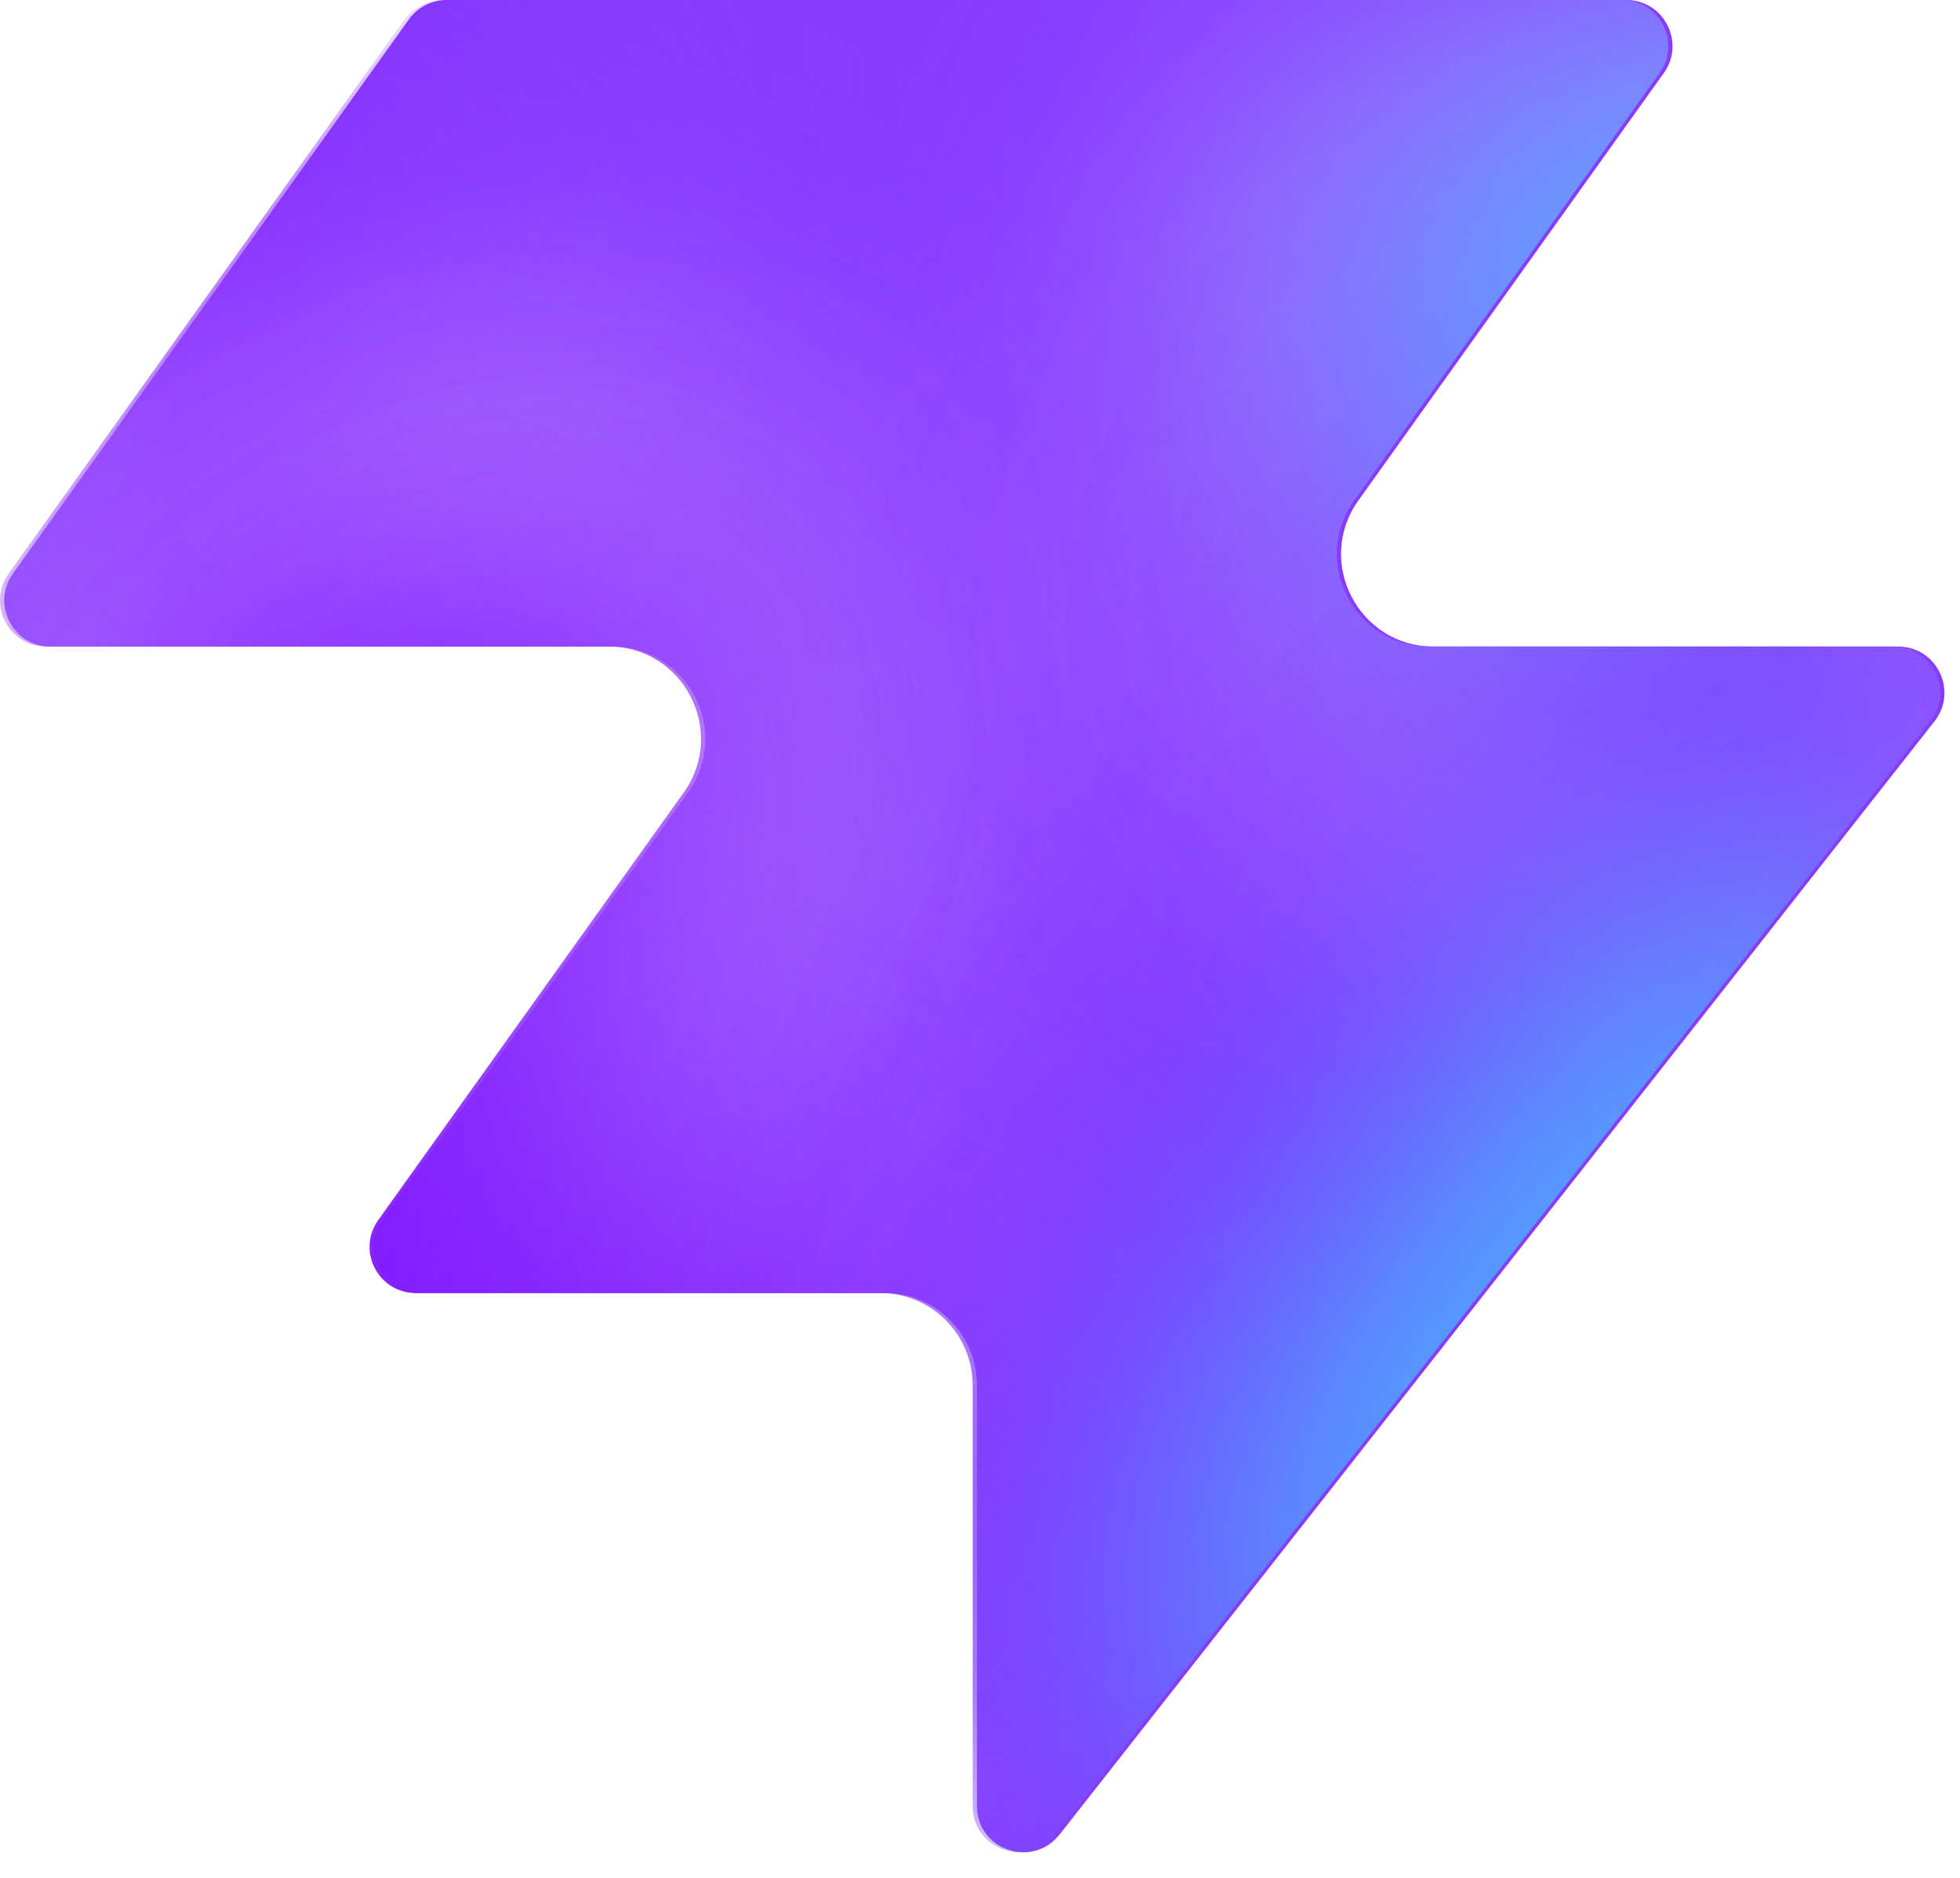
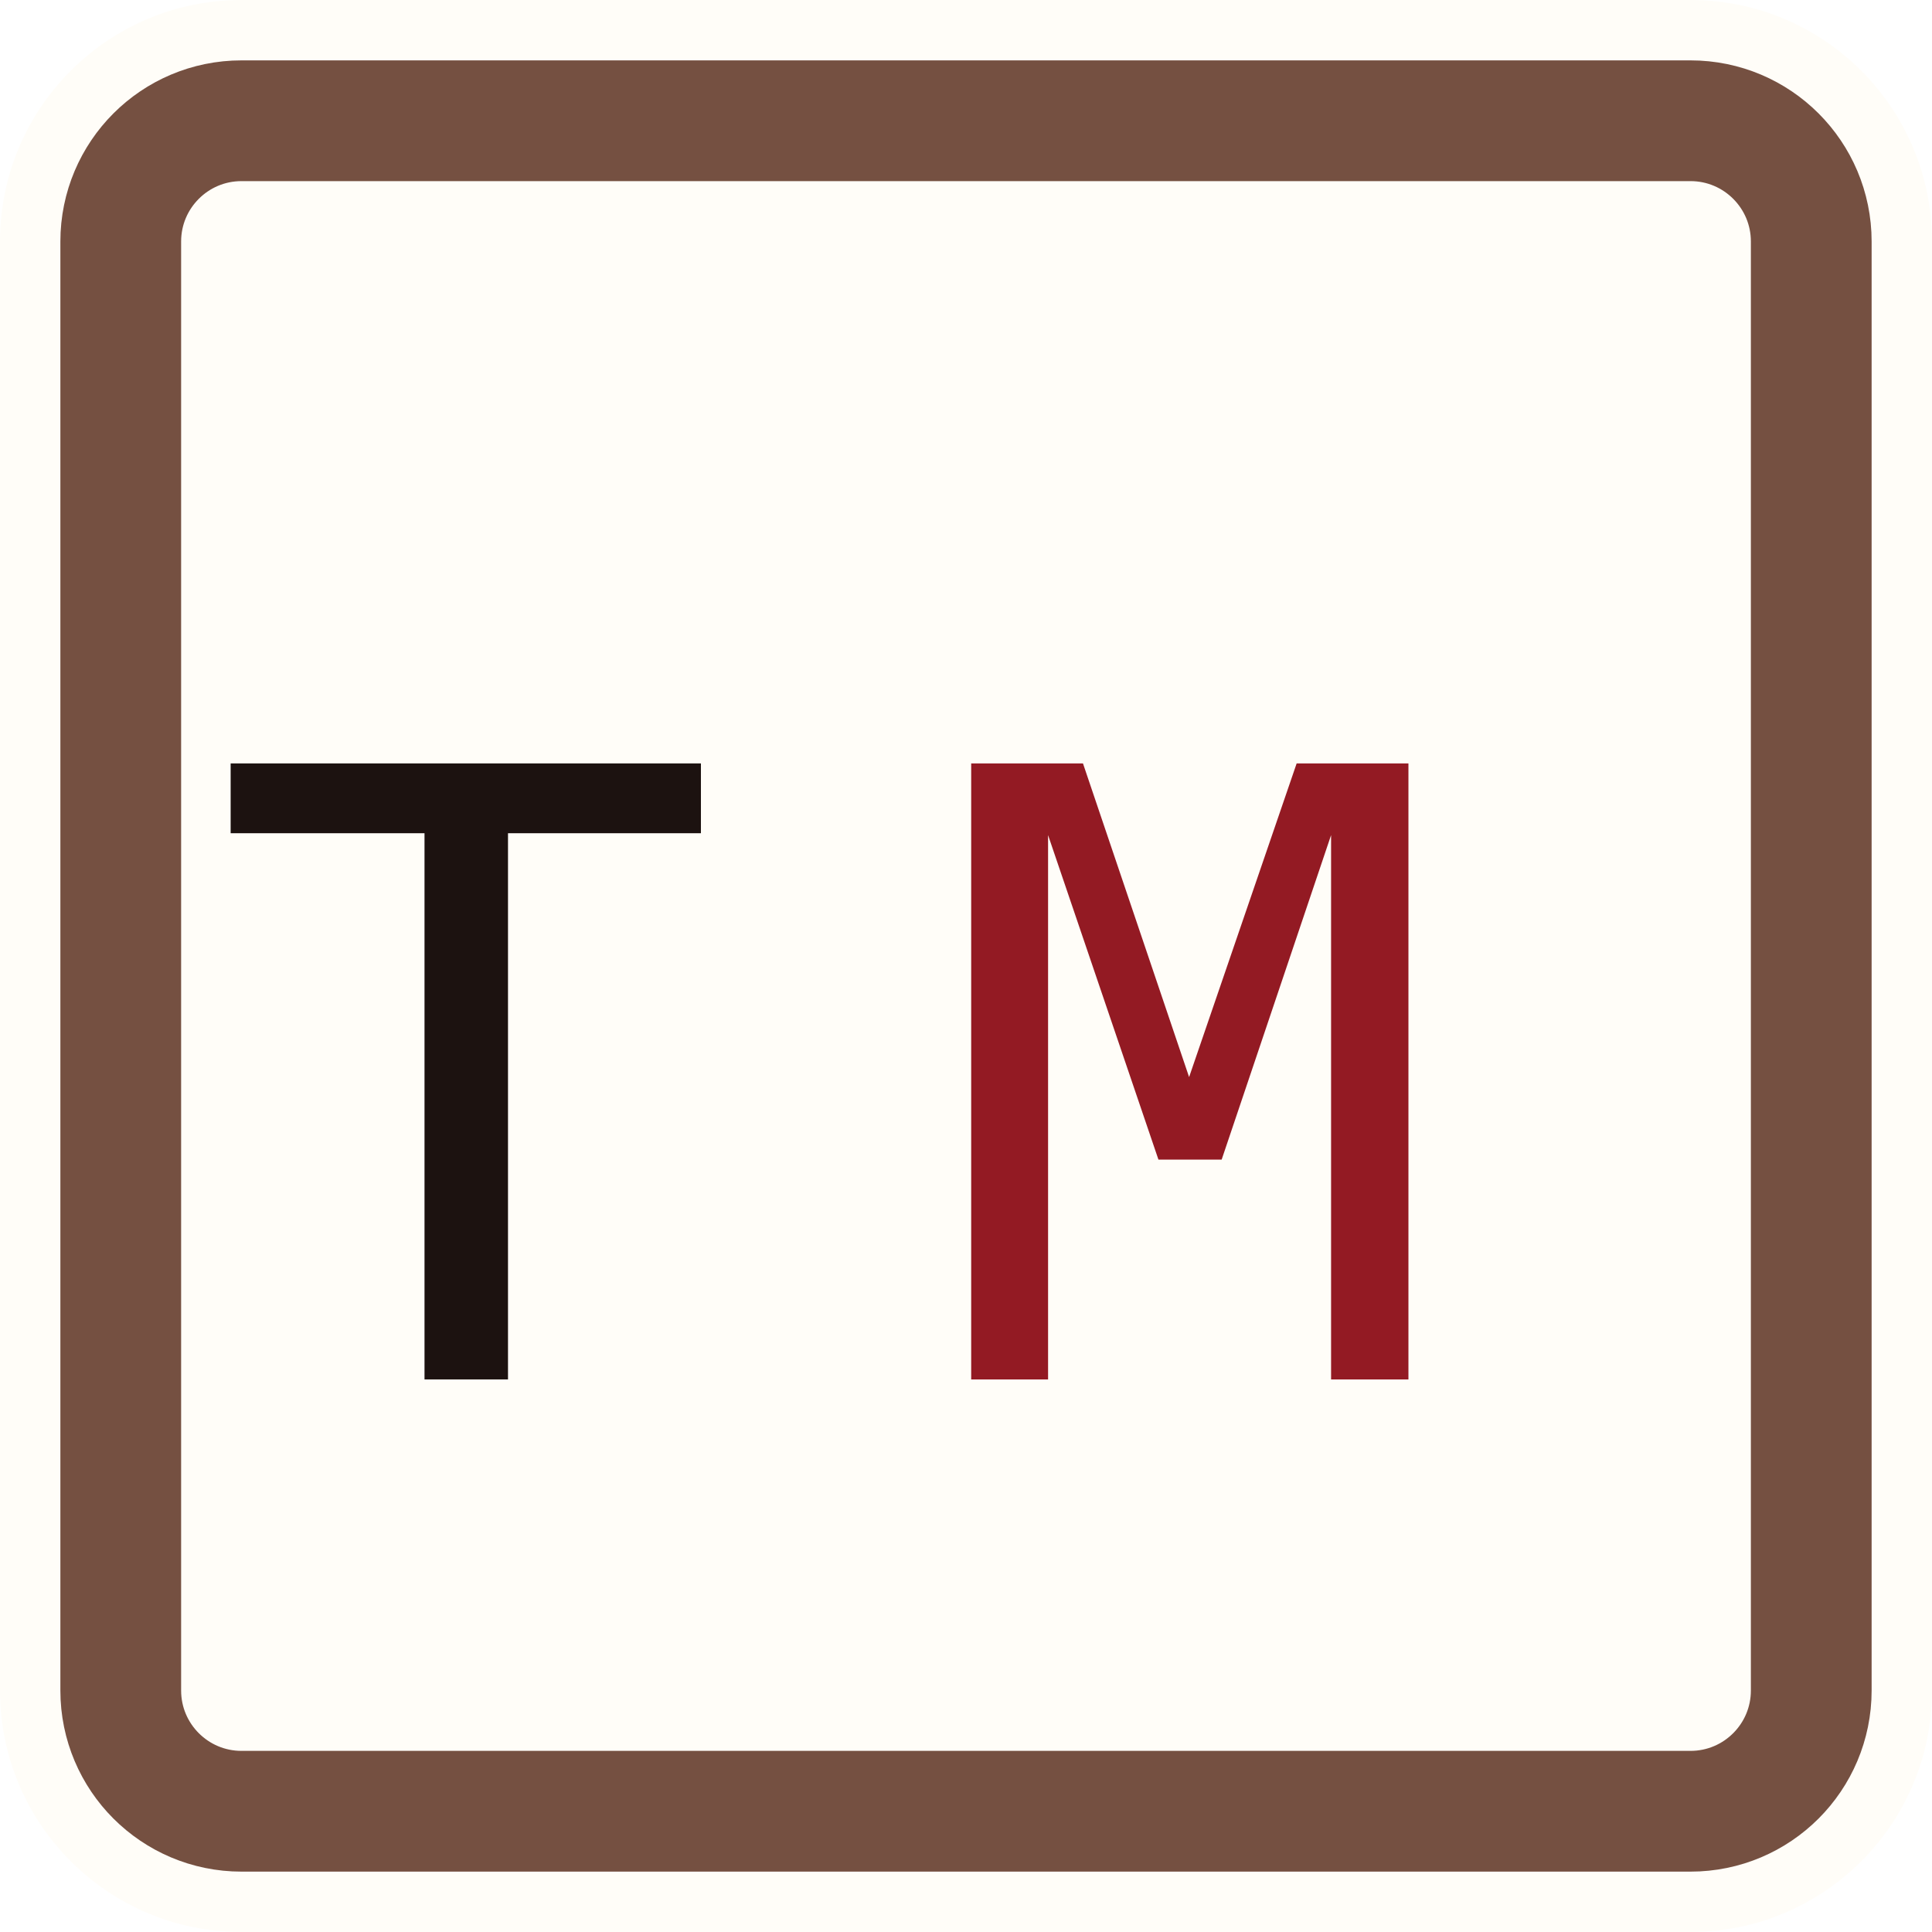
- <svg xmlns="http://www.w3.org/2000/svg" width="48" height="46" fill="none" viewBox="0 0 48 46">
-   <path fill="#863bff" d="M25.946 44.938c-.664.845-2.021.375-2.021-.698V33.937a2.26 2.26 0 0 0-2.262-2.262H10.287c-.92 0-1.456-1.04-.92-1.788l7.48-10.471c1.07-1.497 0-3.578-1.842-3.578H1.237c-.92 0-1.456-1.04-.92-1.788L10.013.474c.214-.297.556-.474.92-.474h28.894c.92 0 1.456 1.04.92 1.788l-7.48 10.471c-1.07 1.498 0 3.579 1.842 3.579h11.377c.943 0 1.473 1.088.89 1.83L25.947 44.94z" style="fill:#863bff;fill:color(display-p3 .525 .23 1);fill-opacity:1" />
-   <mask id="a" width="48" height="46" x="0" y="0" maskUnits="userSpaceOnUse" style="mask-type:alpha">
-     <path fill="#000" d="M25.842 44.938c-.664.844-2.021.375-2.021-.698V33.937a2.26 2.26 0 0 0-2.262-2.262H10.183c-.92 0-1.456-1.04-.92-1.788l7.48-10.471c1.07-1.498 0-3.579-1.842-3.579H1.133c-.92 0-1.456-1.04-.92-1.787L9.91.473c.214-.297.556-.474.92-.474h28.894c.92 0 1.456 1.04.92 1.788l-7.48 10.471c-1.07 1.498 0 3.578 1.842 3.578h11.377c.943 0 1.473 1.088.89 1.832L25.843 44.94z" style="fill:#000;fill-opacity:1" />
-   </mask>
-   <g mask="url(#a)">
-     <g filter="url(#b)">
-       <ellipse cx="5.508" cy="14.704" fill="#ede6ff" rx="5.508" ry="14.704" style="fill:#ede6ff;fill:color(display-p3 .927 .903 1);fill-opacity:1" transform="matrix(.00324 1 1 -.00324 -4.47 31.516)" />
-     </g>
-     <g filter="url(#c)">
-       <ellipse cx="10.399" cy="29.851" fill="#ede6ff" rx="10.399" ry="29.851" style="fill:#ede6ff;fill:color(display-p3 .927 .903 1);fill-opacity:1" transform="matrix(.00324 1 1 -.00324 -39.328 7.883)" />
-     </g>
-     <g filter="url(#d)">
-       <ellipse cx="5.508" cy="30.487" fill="#7e14ff" rx="5.508" ry="30.487" style="fill:#7e14ff;fill:color(display-p3 .492 .077 1);fill-opacity:1" transform="rotate(89.814 -25.913 -14.639)scale(1 -1)" />
-     </g>
-     <g filter="url(#e)">
-       <ellipse cx="5.508" cy="30.599" fill="#7e14ff" rx="5.508" ry="30.599" style="fill:#7e14ff;fill:color(display-p3 .492 .077 1);fill-opacity:1" transform="rotate(89.814 -32.644 -3.334)scale(1 -1)" />
-     </g>
-     <g filter="url(#f)">
-       <ellipse cx="5.508" cy="30.599" fill="#7e14ff" rx="5.508" ry="30.599" style="fill:#7e14ff;fill:color(display-p3 .492 .077 1);fill-opacity:1" transform="matrix(.00324 1 1 -.00324 -34.34 30.47)" />
-     </g>
-     <g filter="url(#g)">
-       <ellipse cx="14.072" cy="22.078" fill="#ede6ff" rx="14.072" ry="22.078" style="fill:#ede6ff;fill:color(display-p3 .927 .903 1);fill-opacity:1" transform="rotate(93.35 24.506 48.493)scale(-1 1)" />
-     </g>
-     <g filter="url(#h)">
-       <ellipse cx="3.47" cy="21.501" fill="#7e14ff" rx="3.47" ry="21.501" style="fill:#7e14ff;fill:color(display-p3 .492 .077 1);fill-opacity:1" transform="rotate(89.009 28.708 47.59)scale(-1 1)" />
-     </g>
-     <g filter="url(#i)">
-       <ellipse cx="3.47" cy="21.501" fill="#7e14ff" rx="3.47" ry="21.501" style="fill:#7e14ff;fill:color(display-p3 .492 .077 1);fill-opacity:1" transform="rotate(89.009 28.708 47.59)scale(-1 1)" />
-     </g>
-     <g filter="url(#j)">
-       <ellipse cx=".387" cy="8.972" fill="#7e14ff" rx="4.407" ry="29.108" style="fill:#7e14ff;fill:color(display-p3 .492 .077 1);fill-opacity:1" transform="rotate(39.51 .387 8.972)" />
-     </g>
-     <g filter="url(#k)">
-       <ellipse cx="47.523" cy="-6.092" fill="#7e14ff" rx="4.407" ry="29.108" style="fill:#7e14ff;fill:color(display-p3 .492 .077 1);fill-opacity:1" transform="rotate(37.892 47.523 -6.092)" />
-     </g>
-     <g filter="url(#l)">
-       <ellipse cx="41.412" cy="6.333" fill="#47bfff" rx="5.971" ry="9.665" style="fill:#47bfff;fill:color(display-p3 .28 .748 1);fill-opacity:1" transform="rotate(37.892 41.412 6.333)" />
-     </g>
-     <g filter="url(#m)">
-       <ellipse cx="-1.879" cy="38.332" fill="#7e14ff" rx="4.407" ry="29.108" style="fill:#7e14ff;fill:color(display-p3 .492 .077 1);fill-opacity:1" transform="rotate(37.892 -1.88 38.332)" />
-     </g>
-     <g filter="url(#n)">
-       <ellipse cx="-1.879" cy="38.332" fill="#7e14ff" rx="4.407" ry="29.108" style="fill:#7e14ff;fill:color(display-p3 .492 .077 1);fill-opacity:1" transform="rotate(37.892 -1.88 38.332)" />
-     </g>
-     <g filter="url(#o)">
-       <ellipse cx="35.651" cy="29.907" fill="#7e14ff" rx="4.407" ry="29.108" style="fill:#7e14ff;fill:color(display-p3 .492 .077 1);fill-opacity:1" transform="rotate(37.892 35.651 29.907)" />
-     </g>
-     <g filter="url(#p)">
-       <ellipse cx="38.418" cy="32.4" fill="#47bfff" rx="5.971" ry="15.297" style="fill:#47bfff;fill:color(display-p3 .28 .748 1);fill-opacity:1" transform="rotate(37.892 38.418 32.4)" />
-     </g>
-   </g>
-   <defs>
-     <filter id="b" width="60.045" height="41.654" x="-19.77" y="16.149" color-interpolation-filters="sRGB" filterUnits="userSpaceOnUse">
-       <feFlood flood-opacity="0" result="BackgroundImageFix" />
-       <feBlend in="SourceGraphic" in2="BackgroundImageFix" result="shape" />
-       <feGaussianBlur result="effect1_foregroundBlur_2002_17158" stdDeviation="7.659" />
-     </filter>
-     <filter id="c" width="90.34" height="51.437" x="-54.613" y="-7.533" color-interpolation-filters="sRGB" filterUnits="userSpaceOnUse">
-       <feFlood flood-opacity="0" result="BackgroundImageFix" />
-       <feBlend in="SourceGraphic" in2="BackgroundImageFix" result="shape" />
-       <feGaussianBlur result="effect1_foregroundBlur_2002_17158" stdDeviation="7.659" />
-     </filter>
-     <filter id="d" width="79.355" height="29.4" x="-49.64" y="2.03" color-interpolation-filters="sRGB" filterUnits="userSpaceOnUse">
-       <feFlood flood-opacity="0" result="BackgroundImageFix" />
-       <feBlend in="SourceGraphic" in2="BackgroundImageFix" result="shape" />
-       <feGaussianBlur result="effect1_foregroundBlur_2002_17158" stdDeviation="4.596" />
-     </filter>
-     <filter id="e" width="79.579" height="29.4" x="-45.045" y="20.029" color-interpolation-filters="sRGB" filterUnits="userSpaceOnUse">
-       <feFlood flood-opacity="0" result="BackgroundImageFix" />
-       <feBlend in="SourceGraphic" in2="BackgroundImageFix" result="shape" />
-       <feGaussianBlur result="effect1_foregroundBlur_2002_17158" stdDeviation="4.596" />
-     </filter>
-     <filter id="f" width="79.579" height="29.4" x="-43.513" y="21.178" color-interpolation-filters="sRGB" filterUnits="userSpaceOnUse">
-       <feFlood flood-opacity="0" result="BackgroundImageFix" />
-       <feBlend in="SourceGraphic" in2="BackgroundImageFix" result="shape" />
-       <feGaussianBlur result="effect1_foregroundBlur_2002_17158" stdDeviation="4.596" />
-     </filter>
-     <filter id="g" width="74.749" height="58.852" x="15.756" y="-17.901" color-interpolation-filters="sRGB" filterUnits="userSpaceOnUse">
-       <feFlood flood-opacity="0" result="BackgroundImageFix" />
-       <feBlend in="SourceGraphic" in2="BackgroundImageFix" result="shape" />
-       <feGaussianBlur result="effect1_foregroundBlur_2002_17158" stdDeviation="7.659" />
-     </filter>
-     <filter id="h" width="61.377" height="25.362" x="23.548" y="2.284" color-interpolation-filters="sRGB" filterUnits="userSpaceOnUse">
-       <feFlood flood-opacity="0" result="BackgroundImageFix" />
-       <feBlend in="SourceGraphic" in2="BackgroundImageFix" result="shape" />
-       <feGaussianBlur result="effect1_foregroundBlur_2002_17158" stdDeviation="4.596" />
-     </filter>
-     <filter id="i" width="61.377" height="25.362" x="23.548" y="2.284" color-interpolation-filters="sRGB" filterUnits="userSpaceOnUse">
-       <feFlood flood-opacity="0" result="BackgroundImageFix" />
-       <feBlend in="SourceGraphic" in2="BackgroundImageFix" result="shape" />
-       <feGaussianBlur result="effect1_foregroundBlur_2002_17158" stdDeviation="4.596" />
-     </filter>
-     <filter id="j" width="56.045" height="63.649" x="-27.636" y="-22.853" color-interpolation-filters="sRGB" filterUnits="userSpaceOnUse">
-       <feFlood flood-opacity="0" result="BackgroundImageFix" />
-       <feBlend in="SourceGraphic" in2="BackgroundImageFix" result="shape" />
-       <feGaussianBlur result="effect1_foregroundBlur_2002_17158" stdDeviation="4.596" />
-     </filter>
-     <filter id="k" width="54.814" height="64.646" x="20.116" y="-38.415" color-interpolation-filters="sRGB" filterUnits="userSpaceOnUse">
-       <feFlood flood-opacity="0" result="BackgroundImageFix" />
-       <feBlend in="SourceGraphic" in2="BackgroundImageFix" result="shape" />
-       <feGaussianBlur result="effect1_foregroundBlur_2002_17158" stdDeviation="4.596" />
-     </filter>
-     <filter id="l" width="33.541" height="35.313" x="24.641" y="-11.323" color-interpolation-filters="sRGB" filterUnits="userSpaceOnUse">
-       <feFlood flood-opacity="0" result="BackgroundImageFix" />
-       <feBlend in="SourceGraphic" in2="BackgroundImageFix" result="shape" />
-       <feGaussianBlur result="effect1_foregroundBlur_2002_17158" stdDeviation="4.596" />
-     </filter>
-     <filter id="m" width="54.814" height="64.646" x="-29.286" y="6.009" color-interpolation-filters="sRGB" filterUnits="userSpaceOnUse">
-       <feFlood flood-opacity="0" result="BackgroundImageFix" />
-       <feBlend in="SourceGraphic" in2="BackgroundImageFix" result="shape" />
-       <feGaussianBlur result="effect1_foregroundBlur_2002_17158" stdDeviation="4.596" />
-     </filter>
-     <filter id="n" width="54.814" height="64.646" x="-29.286" y="6.009" color-interpolation-filters="sRGB" filterUnits="userSpaceOnUse">
-       <feFlood flood-opacity="0" result="BackgroundImageFix" />
-       <feBlend in="SourceGraphic" in2="BackgroundImageFix" result="shape" />
-       <feGaussianBlur result="effect1_foregroundBlur_2002_17158" stdDeviation="4.596" />
-     </filter>
-     <filter id="o" width="54.814" height="64.646" x="8.244" y="-2.416" color-interpolation-filters="sRGB" filterUnits="userSpaceOnUse">
-       <feFlood flood-opacity="0" result="BackgroundImageFix" />
-       <feBlend in="SourceGraphic" in2="BackgroundImageFix" result="shape" />
-       <feGaussianBlur result="effect1_foregroundBlur_2002_17158" stdDeviation="4.596" />
-     </filter>
-     <filter id="p" width="39.409" height="43.623" x="18.713" y="10.588" color-interpolation-filters="sRGB" filterUnits="userSpaceOnUse">
-       <feFlood flood-opacity="0" result="BackgroundImageFix" />
-       <feBlend in="SourceGraphic" in2="BackgroundImageFix" result="shape" />
-       <feGaussianBlur result="effect1_foregroundBlur_2002_17158" stdDeviation="4.596" />
-     </filter>
-   </defs>
+ <svg xmlns="http://www.w3.org/2000/svg" viewBox="0 0 64 64" role="img" aria-label="TM">
+   <style>
+     text {
+       font-family: "Press Start 2P", monospace;
+       font-size: 28px;
+       font-weight: 400;
+       dominant-baseline: central;
+       text-rendering: geometricPrecision;
+     }
+   </style>
+   <rect width="64" height="64" rx="8" fill="#FFFDF8" />
+   <rect x="4" y="4" width="56" height="56" rx="4" fill="none" stroke="#755041" stroke-width="4" />
+   <text x="7" y="36" fill="#1C1210">T</text>
+   <text x="31" y="36" fill="#931A23">M</text>
</svg>
